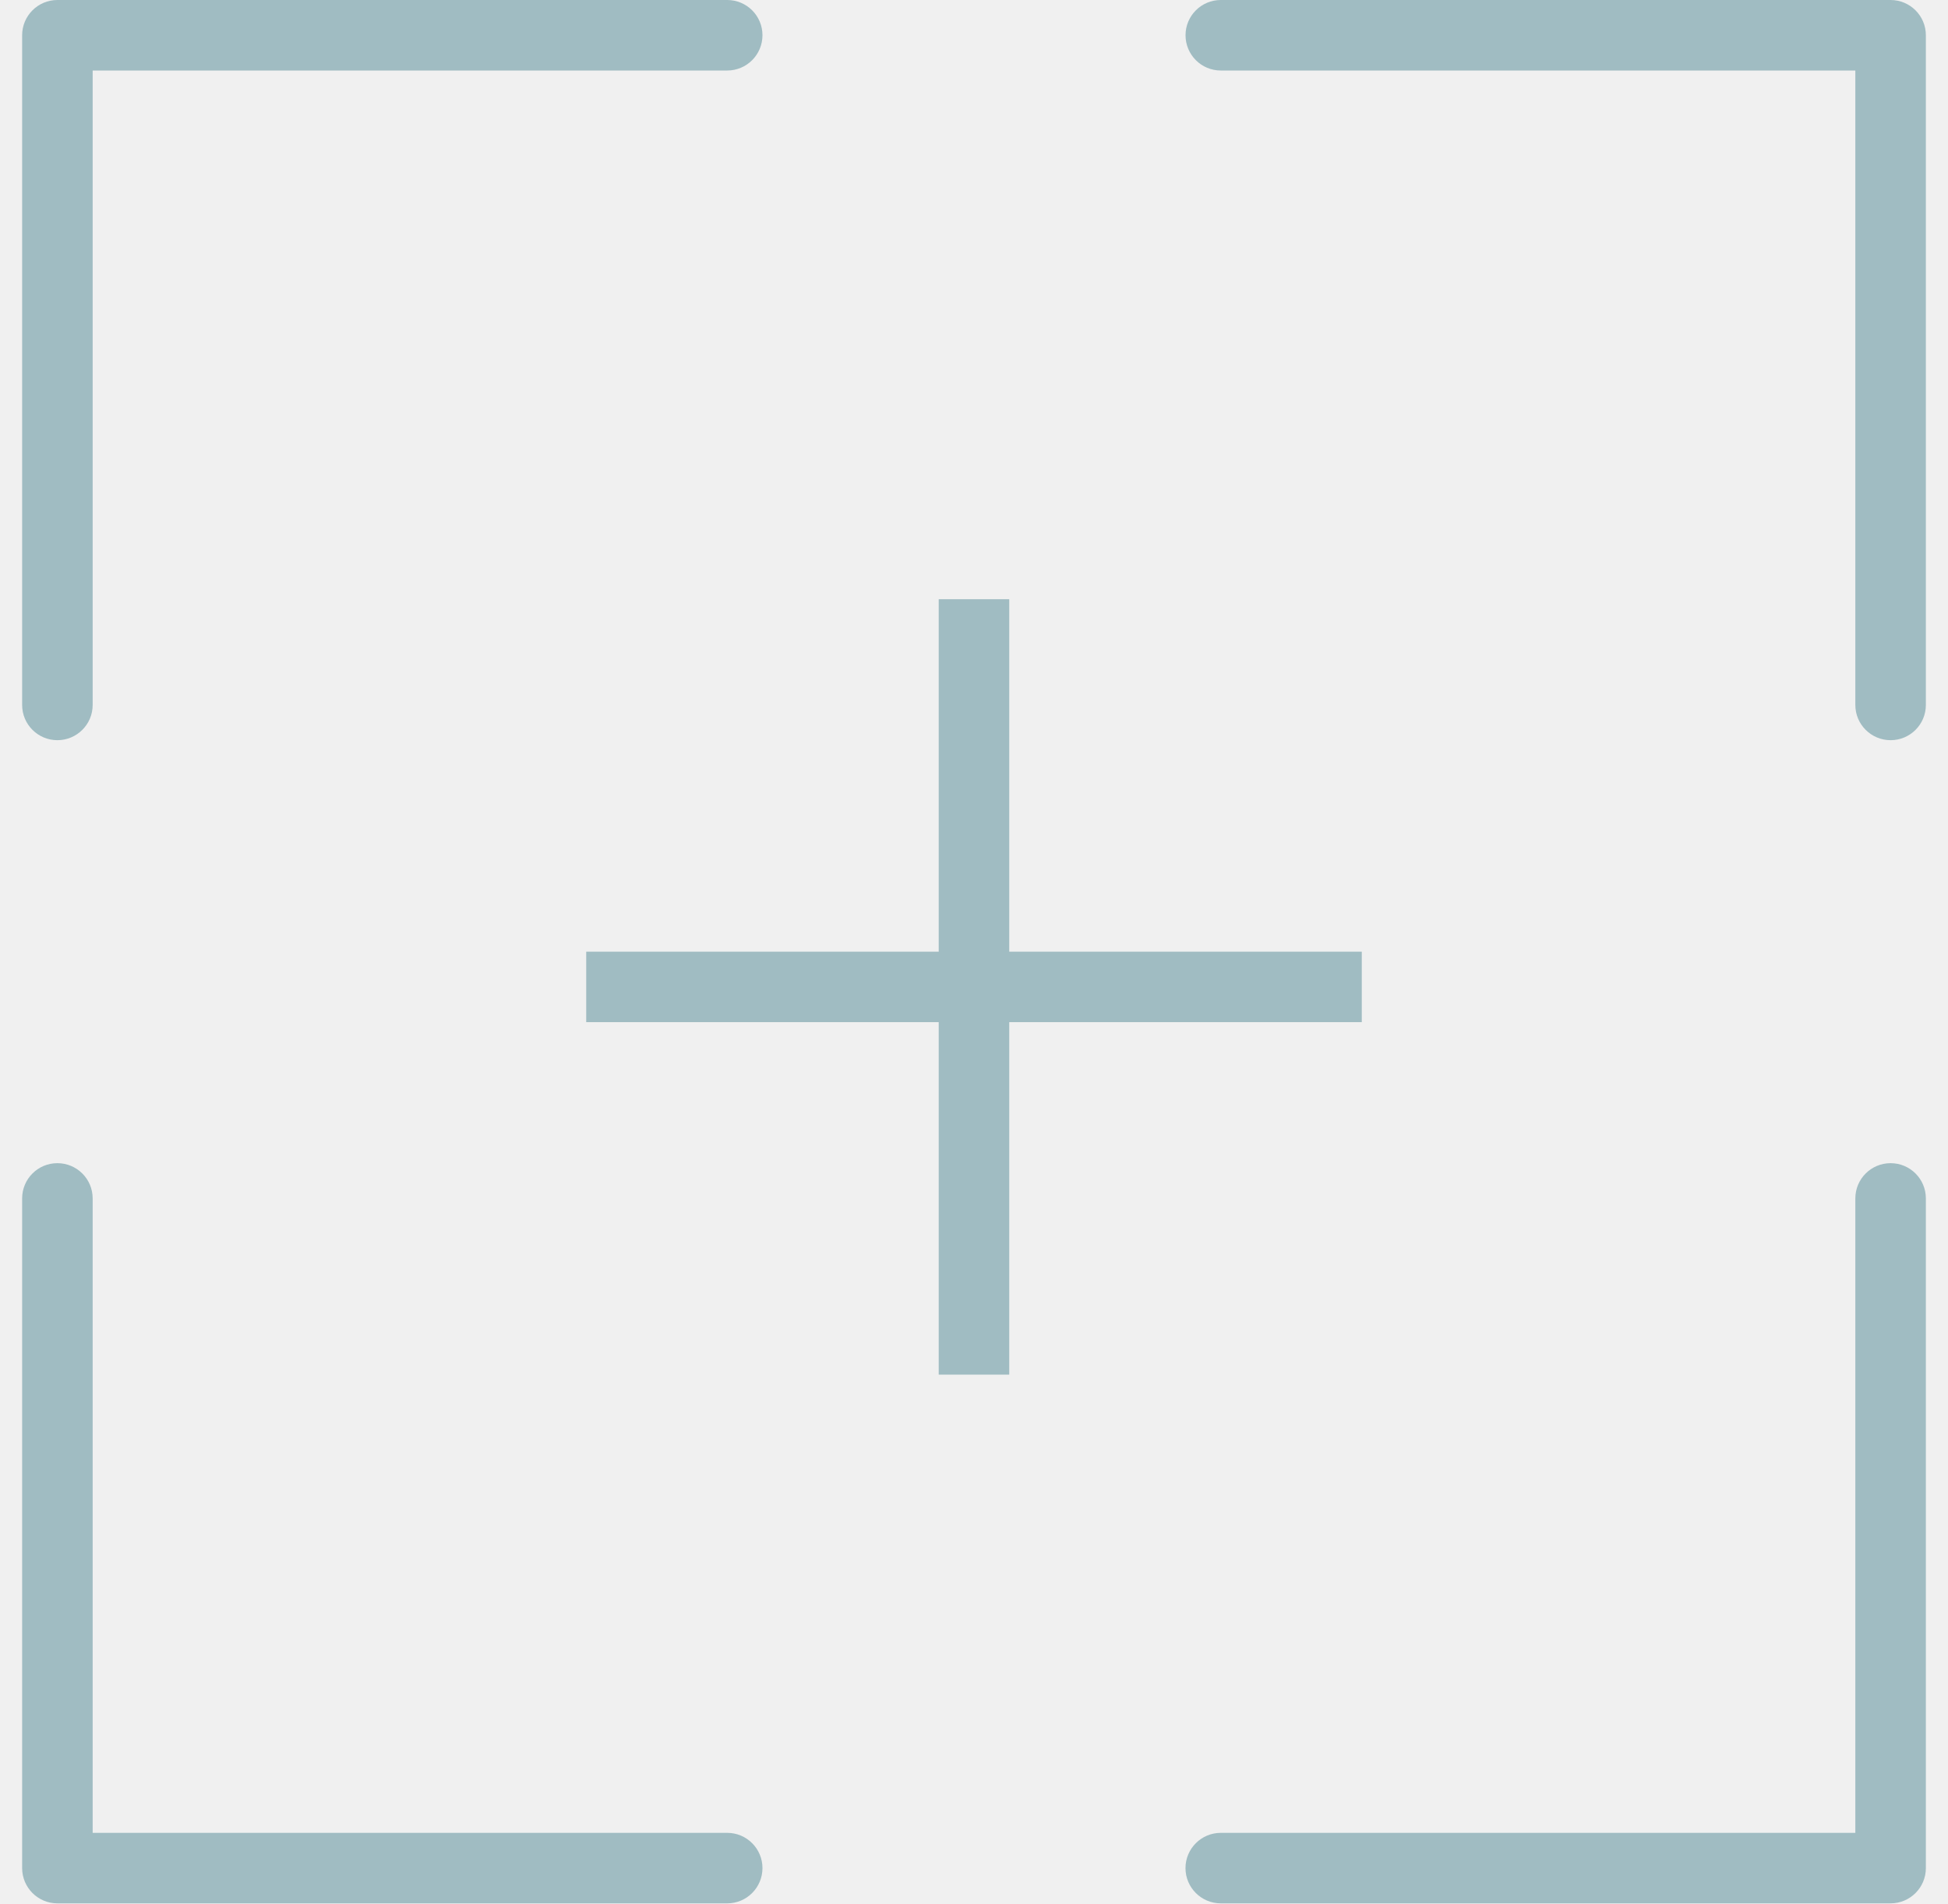
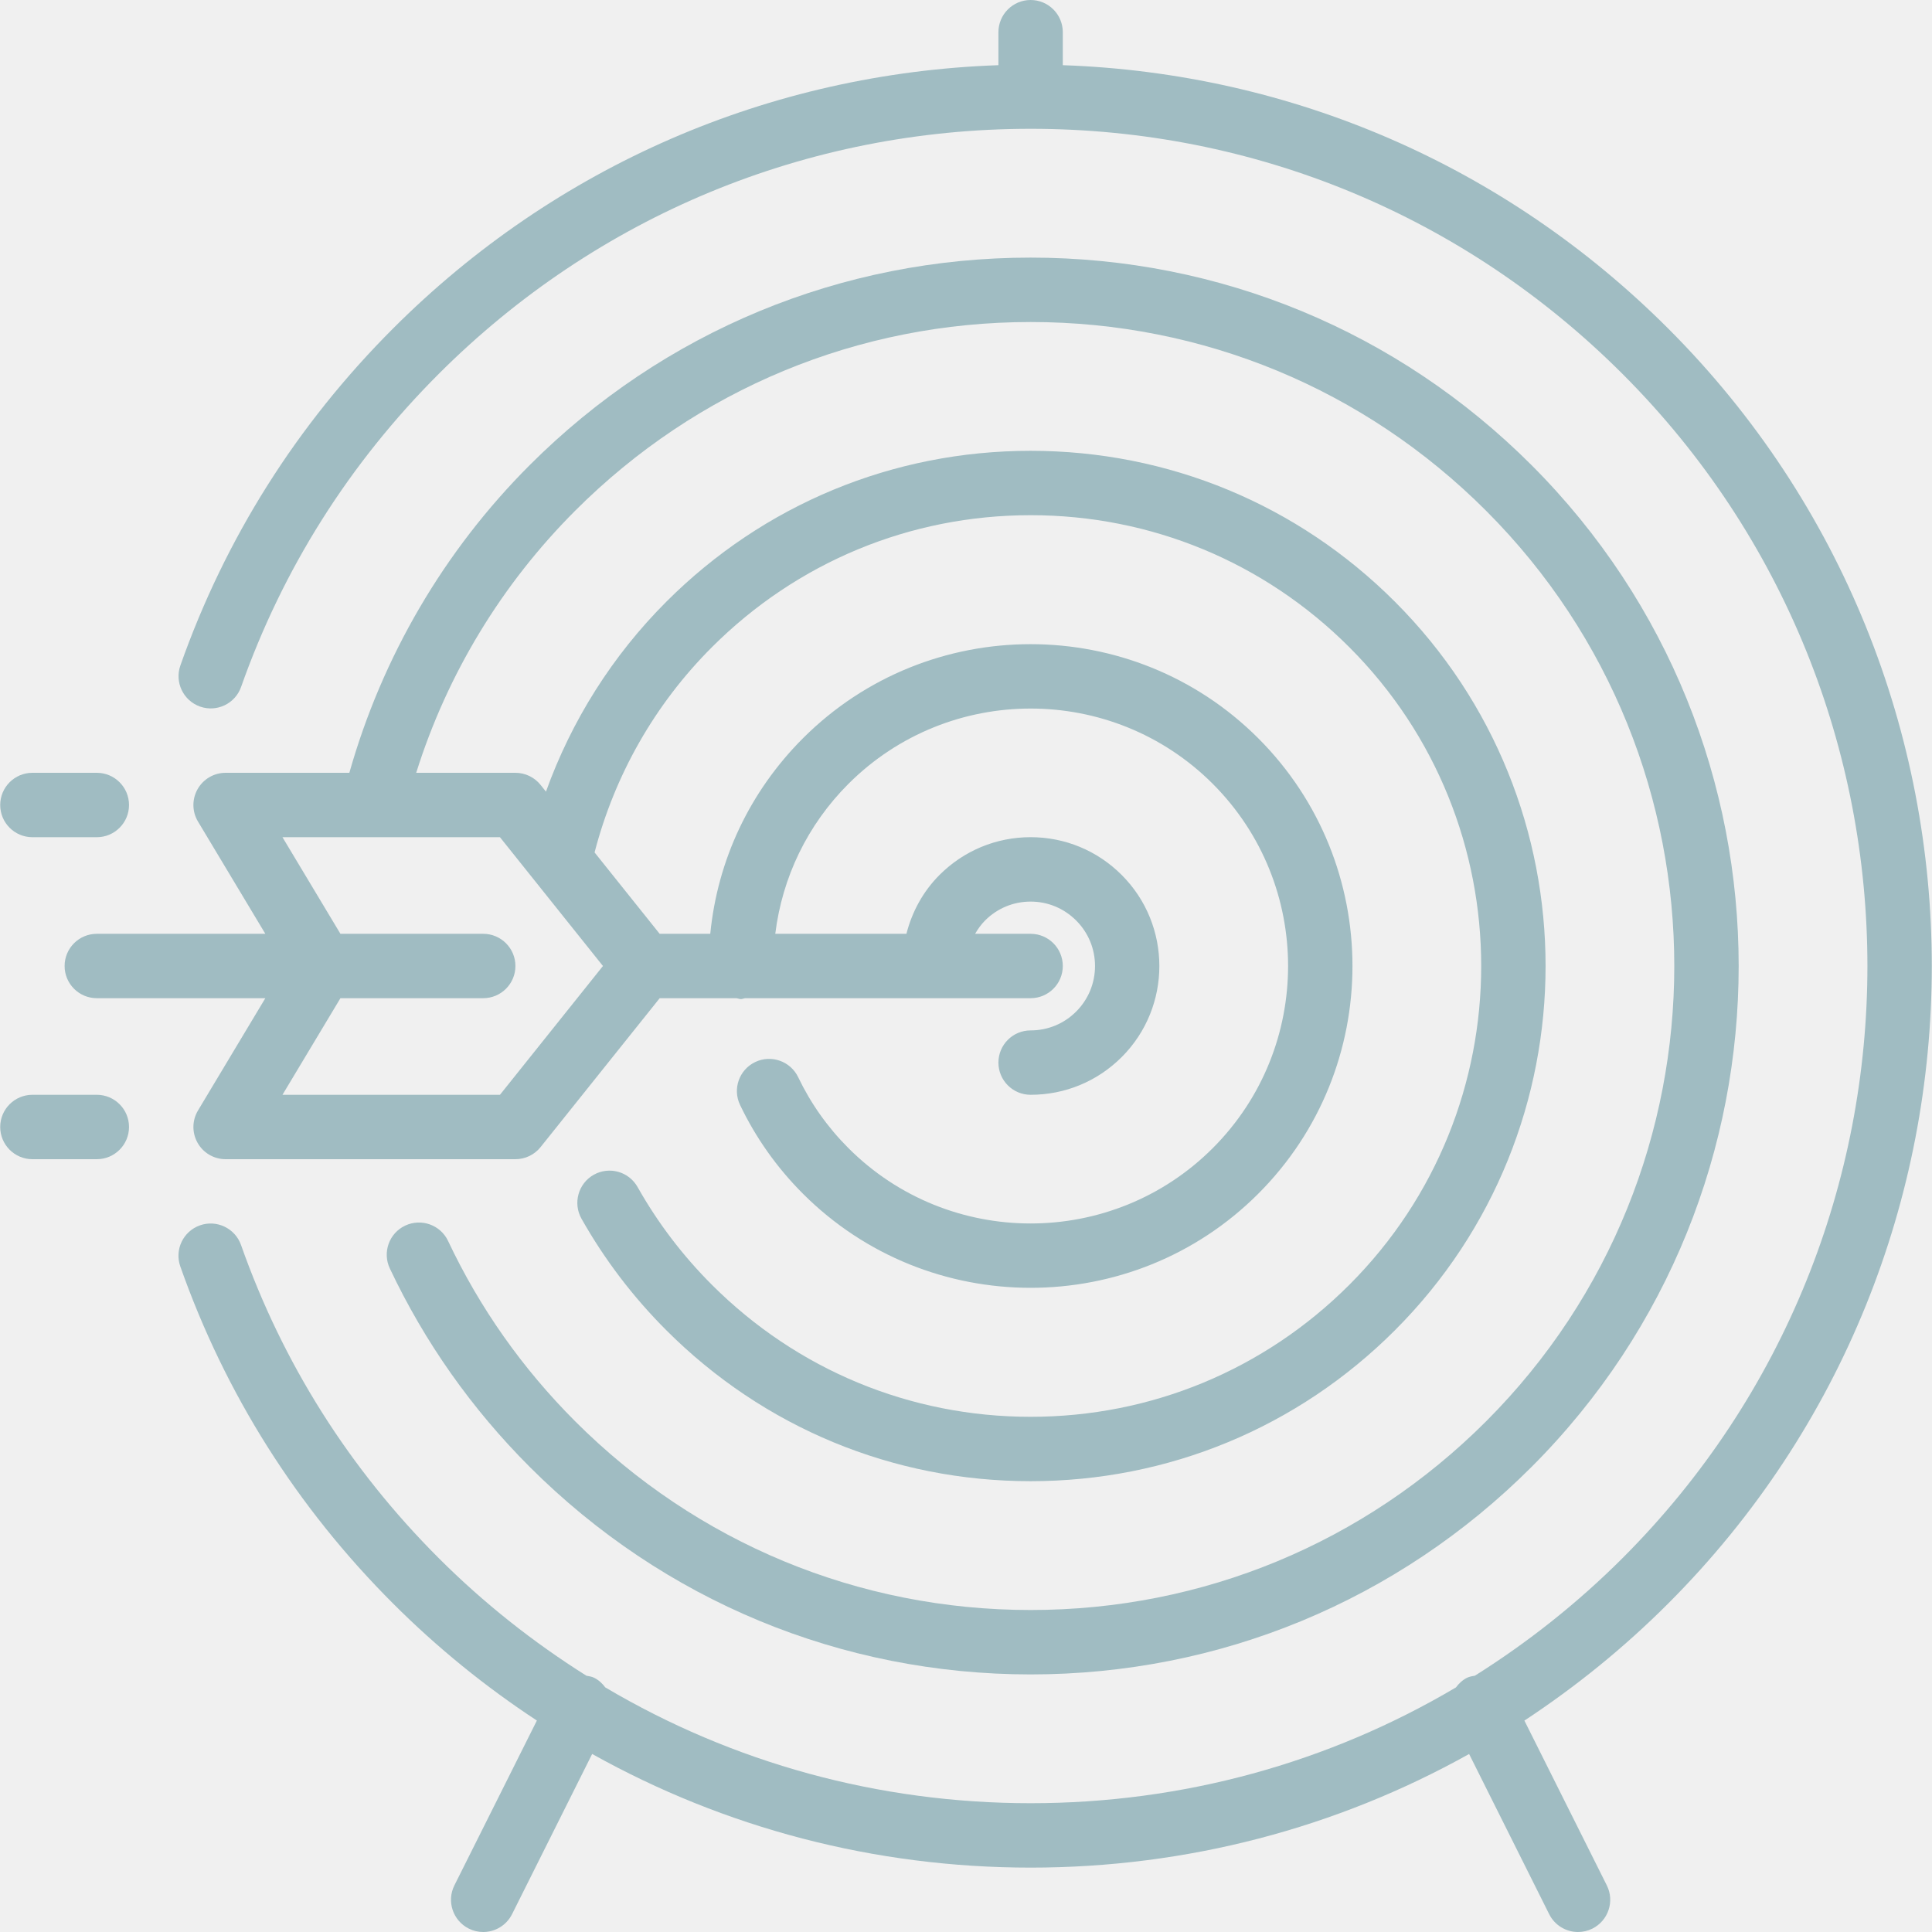
- <svg xmlns="http://www.w3.org/2000/svg" width="44" height="43" viewBox="0 0 44 43" fill="none">
-   <g clip-path="url(#clip0_537_3344)">
-     <path d="M1.296 16.722C1.736 16.722 2.093 16.366 2.093 15.926V1.593H16.426C16.866 1.593 17.222 1.236 17.222 0.796C17.222 0.356 16.866 0 16.426 0H1.296C0.857 0 0.5 0.357 0.5 0.796V15.926C0.5 16.366 0.857 16.722 1.296 16.722Z" fill="#A0BCC2" />
-     <path d="M42.703 0H27.574C27.134 0 26.778 0.357 26.778 0.796C26.778 1.236 27.134 1.593 27.574 1.593H41.907V15.926C41.907 16.366 42.264 16.722 42.704 16.722C43.143 16.722 43.5 16.366 43.5 15.926V0.796C43.5 0.357 43.143 0 42.703 0Z" fill="#A0BCC2" />
-     <path d="M16.426 41.407H2.093V27.074C2.093 26.634 1.736 26.278 1.296 26.278C0.856 26.278 0.5 26.634 0.5 27.074V42.203C0.5 42.643 0.857 43 1.296 43H16.426C16.866 43 17.222 42.643 17.222 42.203C17.222 41.764 16.866 41.407 16.426 41.407Z" fill="#A0BCC2" />
-     <path d="M42.703 26.278C42.264 26.278 41.907 26.634 41.907 27.074V41.407H27.574C27.134 41.407 26.777 41.764 26.777 42.204C26.777 42.643 27.134 43 27.574 43H42.703C43.143 43 43.5 42.643 43.5 42.204V27.074C43.5 26.634 43.143 26.278 42.703 26.278Z" fill="#A0BCC2" />
-     <path d="M30.759 21.5H22.796V13.537H21.203V21.5H13.241V23.092H21.203V31.055H22.796V23.092H30.759V21.5Z" fill="#A0BCC2" />
+ <svg xmlns="http://www.w3.org/2000/svg" width="68" height="68" viewBox="0 0 68 68" fill="none">
+   <g clip-path="url(#clip0_936_3283)">
+     <path d="M1.141 29.467H3.407C4.033 29.467 4.541 28.959 4.541 28.334C4.541 27.708 4.033 27.2 3.407 27.2H1.141C0.515 27.2 0.007 27.708 0.007 28.334C0.007 28.959 0.515 29.467 1.141 29.467Z" fill="#A0BCC2" />
+     <path d="M58.713 11.561C52.987 5.836 45.459 2.575 37.407 2.294V1.133C37.407 0.508 36.9 0 36.274 0C35.649 0 35.141 0.508 35.141 1.133V2.294C27.09 2.575 19.561 5.836 13.835 11.561C10.449 14.947 7.931 18.938 6.349 23.422C6.14 24.013 6.451 24.66 7.041 24.869C7.629 25.078 8.279 24.768 8.486 24.177C9.955 20.014 12.294 16.309 15.438 13.164C21.004 7.599 28.403 4.533 36.274 4.533C44.145 4.533 51.545 7.599 57.11 13.164C68.599 24.654 68.599 43.348 57.112 54.836C55.519 56.429 53.773 57.808 51.913 58.978C51.819 58.997 51.724 59.008 51.634 59.052C51.471 59.134 51.346 59.255 51.245 59.391C46.758 62.048 41.626 63.467 36.274 63.467C30.923 63.467 25.791 62.047 21.303 59.39C21.201 59.254 21.076 59.134 20.914 59.053C20.826 59.008 20.731 58.998 20.638 58.979C18.778 57.808 17.03 56.429 15.438 54.837C12.292 51.691 9.952 47.983 8.484 43.821C8.275 43.23 7.628 42.92 7.038 43.128C6.447 43.337 6.138 43.984 6.346 44.574C7.927 49.06 10.448 53.052 13.835 56.439C15.396 58 17.093 59.373 18.896 60.558L15.993 66.36C15.713 66.92 15.941 67.6 16.501 67.881C16.663 67.962 16.836 68 17.006 68C17.422 68 17.822 67.771 18.022 67.374L20.842 61.734C25.508 64.341 30.782 65.734 36.274 65.734C41.766 65.734 47.041 64.341 51.708 61.735L54.526 67.373C54.726 67.771 55.126 68 55.542 68C55.712 68 55.885 67.962 56.047 67.881C56.607 67.6 56.835 66.92 56.555 66.36L53.654 60.559C55.456 59.373 57.154 58 58.714 56.439C71.086 44.066 71.086 23.935 58.713 11.561Z" fill="#A0BCC2" />
+     <path d="M2.274 34C2.274 34.626 2.782 35.133 3.407 35.133H9.339L6.97 39.083C6.759 39.433 6.753 39.87 6.955 40.225C7.155 40.58 7.533 40.8 7.941 40.8H18.141C18.485 40.8 18.811 40.644 19.026 40.375L23.219 35.133H25.925C25.976 35.14 26.022 35.164 26.075 35.164H26.079C26.132 35.164 26.176 35.14 26.227 35.133H32.873H32.875H32.878H36.274C36.9 35.133 37.407 34.626 37.407 34C37.407 33.374 36.9 32.867 36.274 32.867H34.321C34.419 32.699 34.531 32.538 34.672 32.398C35.1 31.969 35.669 31.733 36.274 31.733C36.879 31.733 37.448 31.969 37.877 32.398C38.305 32.826 38.541 33.395 38.541 34C38.541 34.606 38.305 35.175 37.878 35.603C37.451 36.031 36.881 36.267 36.274 36.267C35.647 36.267 35.141 36.774 35.141 37.4C35.141 38.027 35.649 38.533 36.274 38.533C37.486 38.533 38.625 38.061 39.48 37.206C41.248 35.439 41.247 32.562 39.479 30.795C38.623 29.939 37.486 29.466 36.274 29.466C35.064 29.466 33.925 29.939 33.068 30.795C32.488 31.376 32.101 32.091 31.903 32.867H27.287C27.533 30.875 28.42 29.032 29.863 27.588C33.399 24.056 39.151 24.055 42.685 27.588C46.22 31.125 46.22 36.876 42.685 40.411C39.151 43.946 33.398 43.946 29.863 40.411C29.13 39.678 28.535 38.838 28.093 37.913C27.822 37.349 27.143 37.111 26.581 37.38C26.016 37.65 25.777 38.327 26.048 38.891C26.6 40.047 27.345 41.098 28.26 42.014C30.47 44.224 33.372 45.327 36.274 45.327C39.177 45.327 42.079 44.224 44.288 42.014C48.707 37.596 48.707 30.406 44.288 25.986C39.869 21.568 32.679 21.568 28.26 25.986C26.388 27.86 25.254 30.269 24.999 32.867H23.218L20.927 30.003C21.635 27.277 23.048 24.787 25.055 22.781C28.052 19.785 32.036 18.133 36.274 18.133C40.513 18.133 44.496 19.785 47.493 22.781C53.68 28.968 53.68 39.033 47.493 45.22C44.496 48.216 40.513 49.867 36.274 49.867C32.036 49.867 28.052 48.215 25.055 45.219C24.026 44.191 23.147 43.034 22.441 41.78C22.134 41.235 21.445 41.041 20.897 41.348C20.352 41.656 20.16 42.347 20.465 42.892C21.273 44.325 22.278 45.647 23.453 46.821C26.877 50.246 31.43 52.133 36.274 52.133C41.118 52.133 45.672 50.247 49.096 46.822C56.167 39.753 56.167 28.248 49.096 21.178C45.672 17.753 41.118 15.867 36.274 15.867C31.431 15.867 26.877 17.753 23.453 21.178C21.551 23.08 20.115 25.363 19.216 27.863L19.026 27.625C18.811 27.357 18.485 27.2 18.141 27.2H14.649C15.738 23.732 17.653 20.566 20.247 17.973C24.528 13.692 30.22 11.334 36.274 11.334C42.328 11.334 48.02 13.692 52.302 17.973C61.138 26.81 61.139 41.19 52.303 50.029C48.021 54.309 42.33 56.667 36.275 56.667C30.221 56.667 24.528 54.308 20.247 50.028C18.388 48.169 16.882 46.033 15.771 43.678C15.504 43.112 14.828 42.871 14.262 43.137C13.696 43.403 13.453 44.079 13.721 44.646C14.944 47.236 16.601 49.587 18.644 51.63C23.354 56.339 29.616 58.934 36.275 58.934C42.935 58.934 49.196 56.339 53.905 51.632C63.626 41.91 63.626 26.091 53.904 16.37C49.195 11.661 42.934 9.067 36.274 9.067C29.614 9.067 23.353 11.661 18.644 16.37C15.625 19.389 13.451 23.121 12.296 27.2H7.941C7.533 27.2 7.155 27.42 6.955 27.775C6.753 28.131 6.759 28.567 6.969 28.917L9.339 32.867H3.407C2.782 32.867 2.274 33.374 2.274 34ZM17.007 32.867H11.982L9.942 29.467H17.597L21.222 34L17.597 38.533H9.942L11.982 35.133H17.007C17.633 35.133 18.141 34.626 18.141 34C18.141 33.374 17.633 32.867 17.007 32.867Z" fill="#A0BCC2" />
+     <path d="M3.407 38.533H1.141C0.515 38.533 0.007 39.041 0.007 39.666C0.007 40.292 0.515 40.8 1.141 40.8H3.407C4.033 40.8 4.541 40.292 4.541 39.666C4.541 39.041 4.033 38.533 3.407 38.533Z" fill="#A0BCC2" />
  </g>
  <defs>
-     <clipPath id="clip0_537_3344">
-       <rect width="43" height="43" fill="white" transform="translate(0.5)" />
+     <clipPath id="clip0_936_3283">
+       <rect width="68" height="68" fill="white" />
    </clipPath>
  </defs>
</svg>
